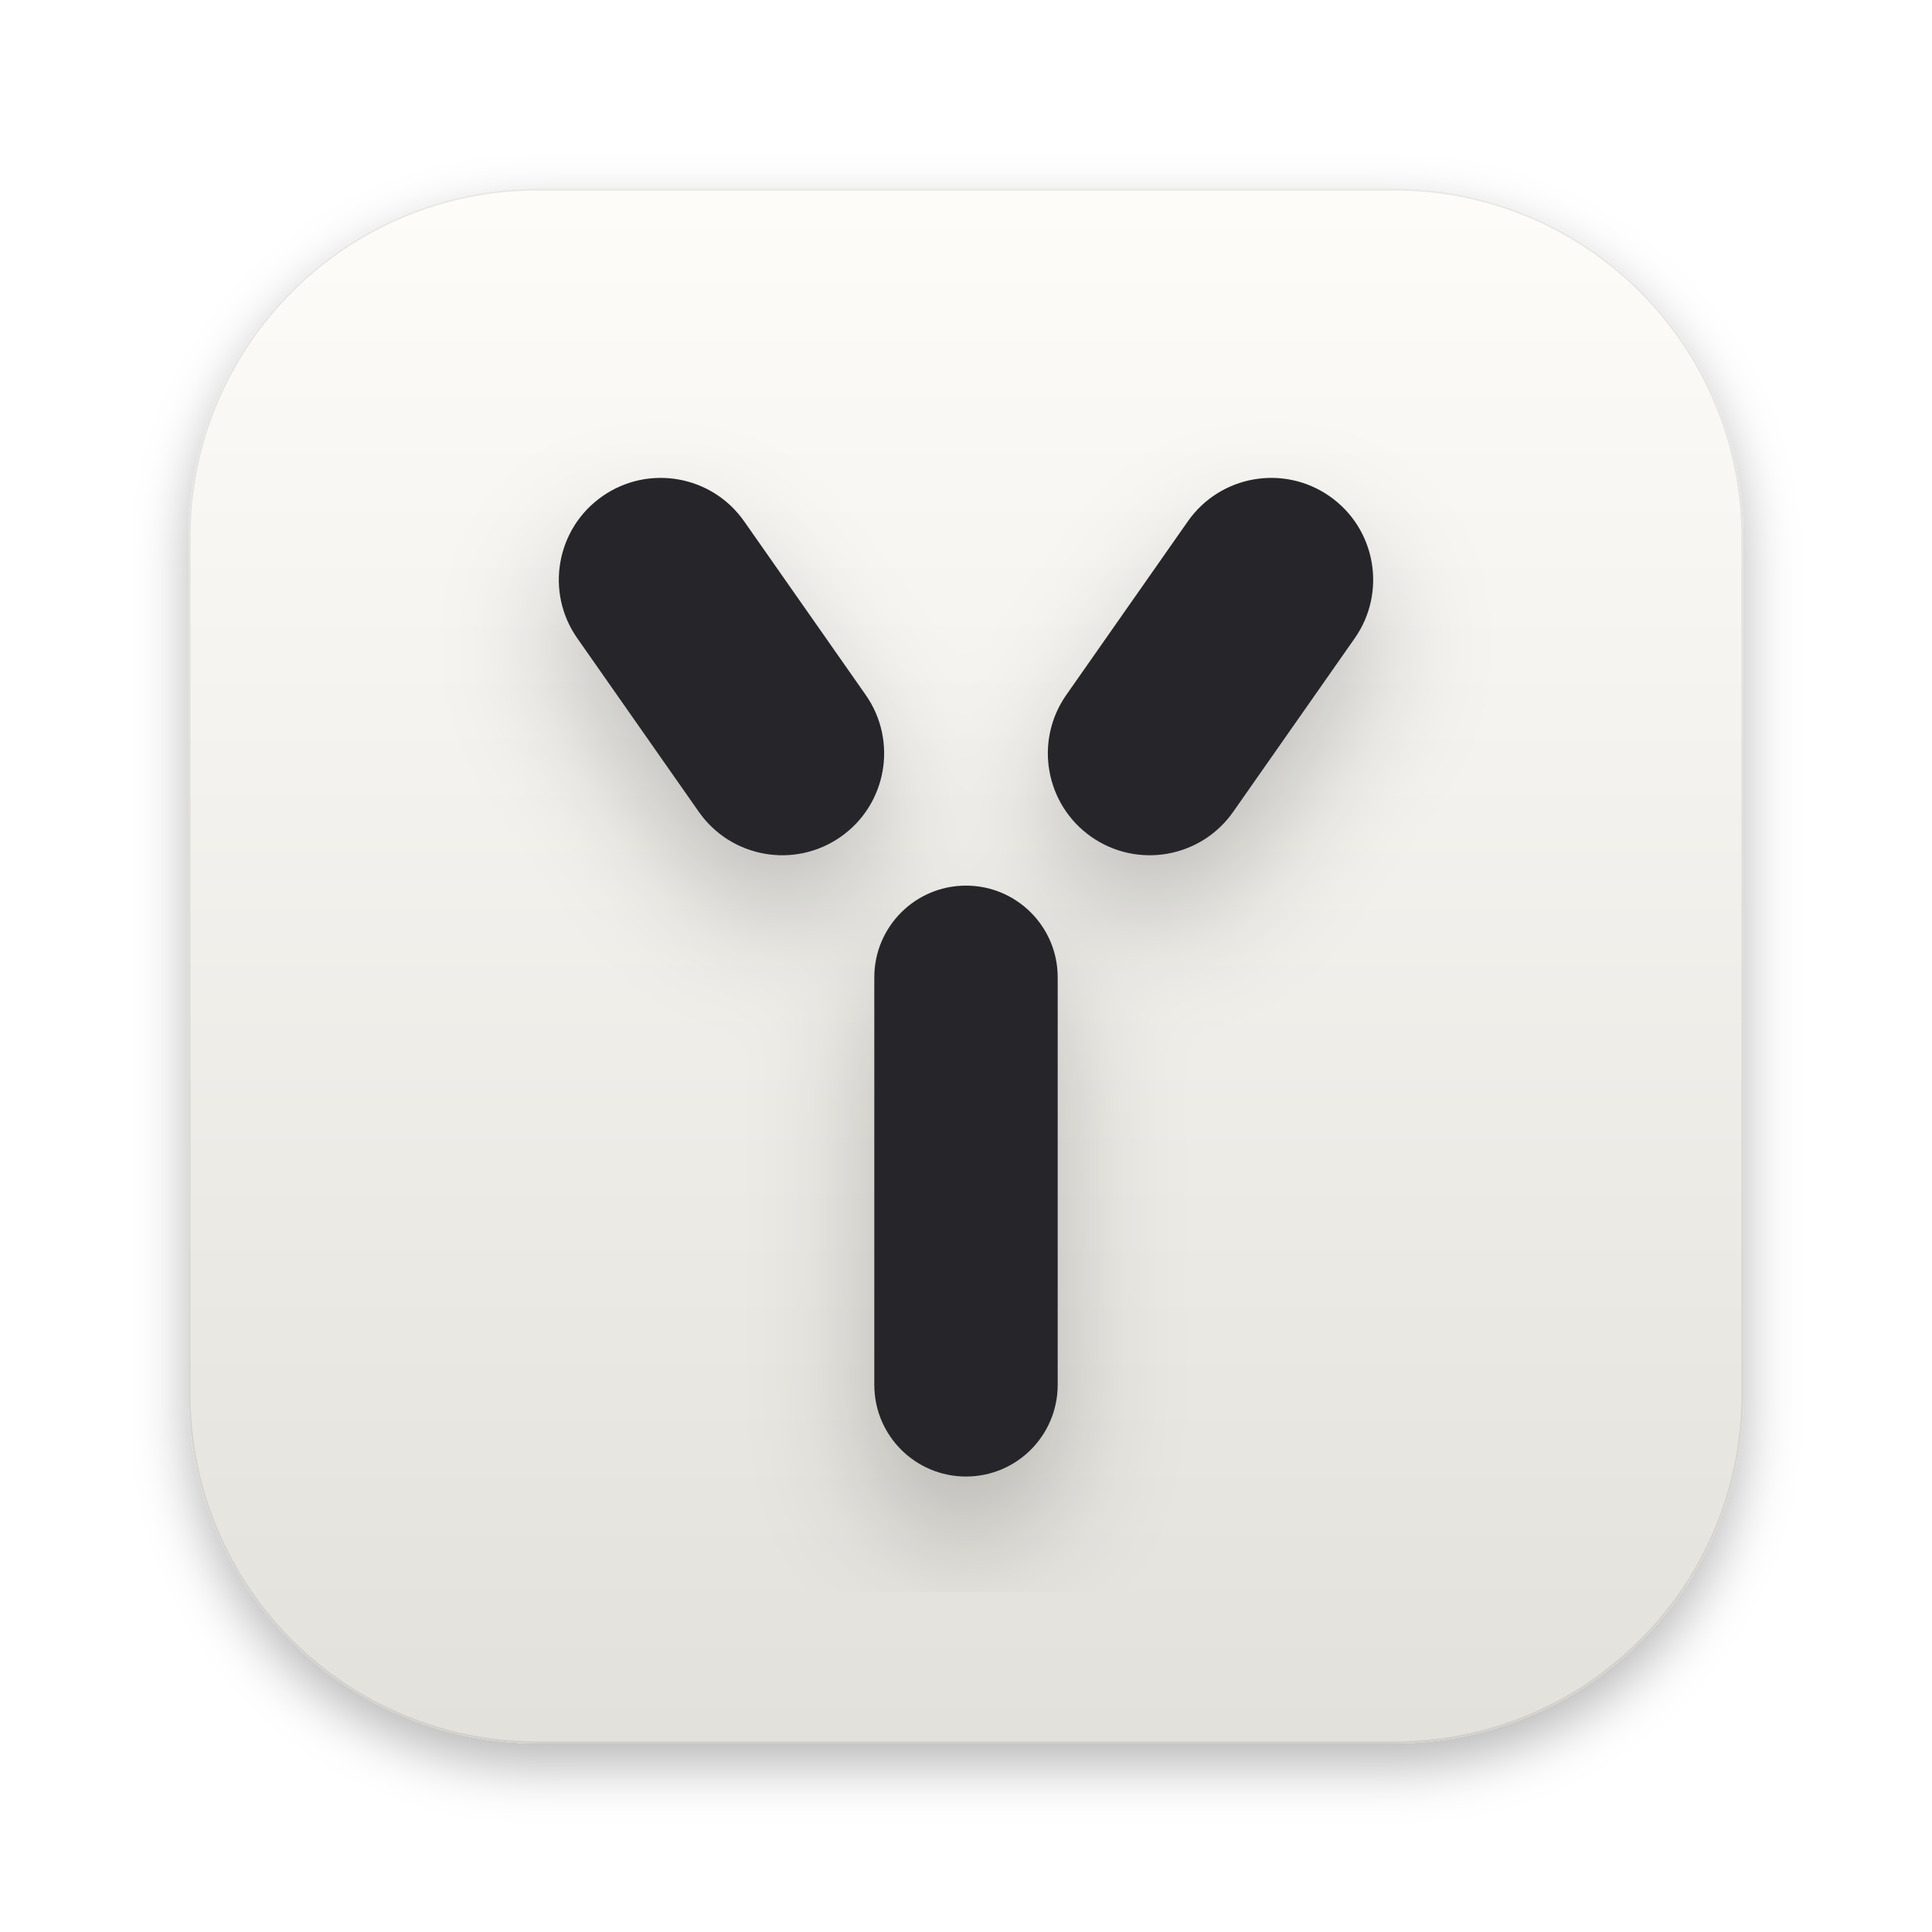
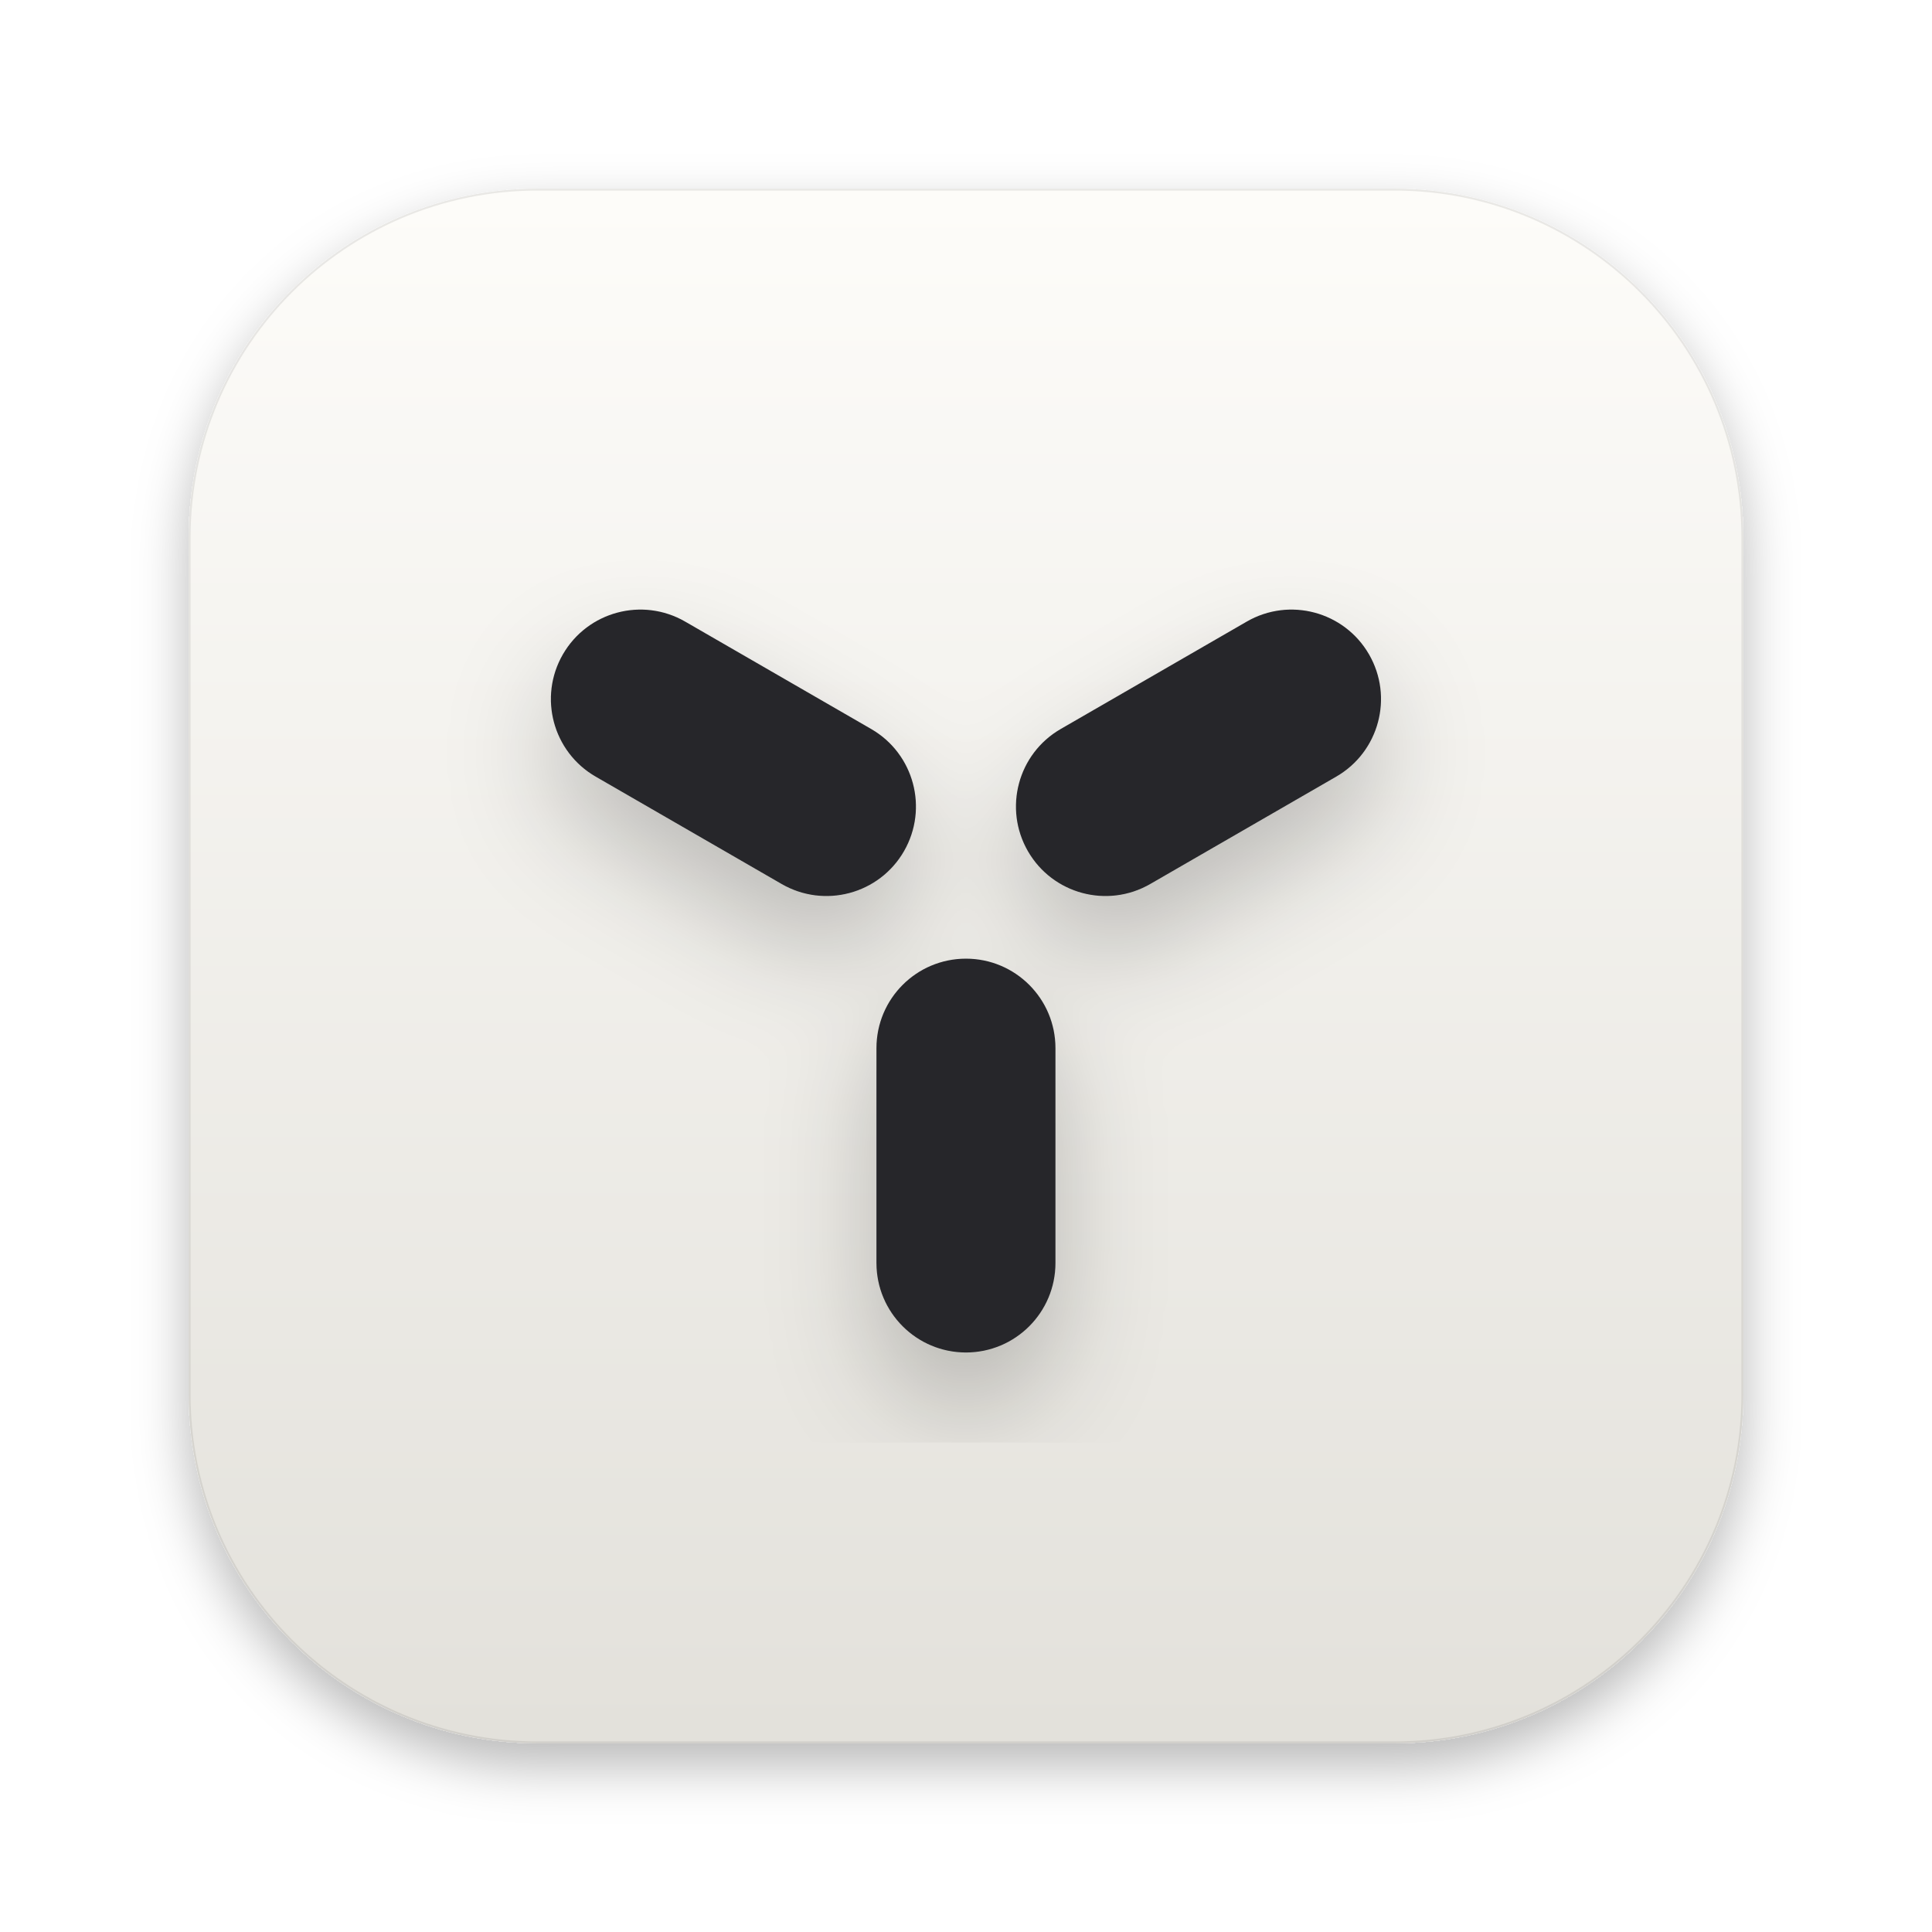
<svg xmlns="http://www.w3.org/2000/svg" viewBox="0 0 1024 1024" width="1024" height="1024">
  <defs>
    <linearGradient id="fundo" x1="0" y1="0" x2="0" y2="1">
      <stop offset="0" stop-color="#fdfcf9" />
      <stop offset="1" stop-color="#e3e1db" />
    </linearGradient>
    <filter id="sombra" x="-20%" y="-20%" width="140%" height="140%">
      <feDropShadow dx="0" dy="12" stdDeviation="14" flood-color="#000" flood-opacity="0.28" />
    </filter>
    <filter id="relevo" x="-10%" y="-10%" width="120%" height="120%">
      <feDropShadow dx="0" dy="6" stdDeviation="6" flood-color="#000" flood-opacity="0.22" />
    </filter>
  </defs>
  <rect x="100" y="100" width="824" height="824" rx="185" fill="url(#fundo)" filter="url(#sombra)" />
  <rect x="100.5" y="100.5" width="823" height="823" rx="184.5" fill="none" stroke="#000" stroke-opacity="0.08" />
-   <g fill="#26272b" filter="url(#relevo)" transform="translate(296 253.4) scale(5.4)">
-     <rect x="-20.4" y="-10" width="40.8" height="20" rx="10" transform="translate(16 18.5) rotate(55)" />
-     <rect x="-20.4" y="-10" width="40.8" height="20" rx="10" transform="translate(64 18.5) rotate(-55)" />
-     <rect x="31" y="40" width="18" height="58" rx="9" />
+   <g fill="#26272b" filter="url(#relevo)" transform="translate(292.0 323.1) scale(4.7439)">
+     <rect x="-22" y="-10" width="44" height="20" rx="10" transform="translate(46.37 61) rotate(90)" />
+     <rect x="-22" y="-10" width="44" height="20" rx="10" transform="translate(20.39 16) rotate(30)" />
+     <rect x="-22" y="-10" width="44" height="20" rx="10" transform="translate(72.35 16) rotate(150)" />
  </g>
</svg>
